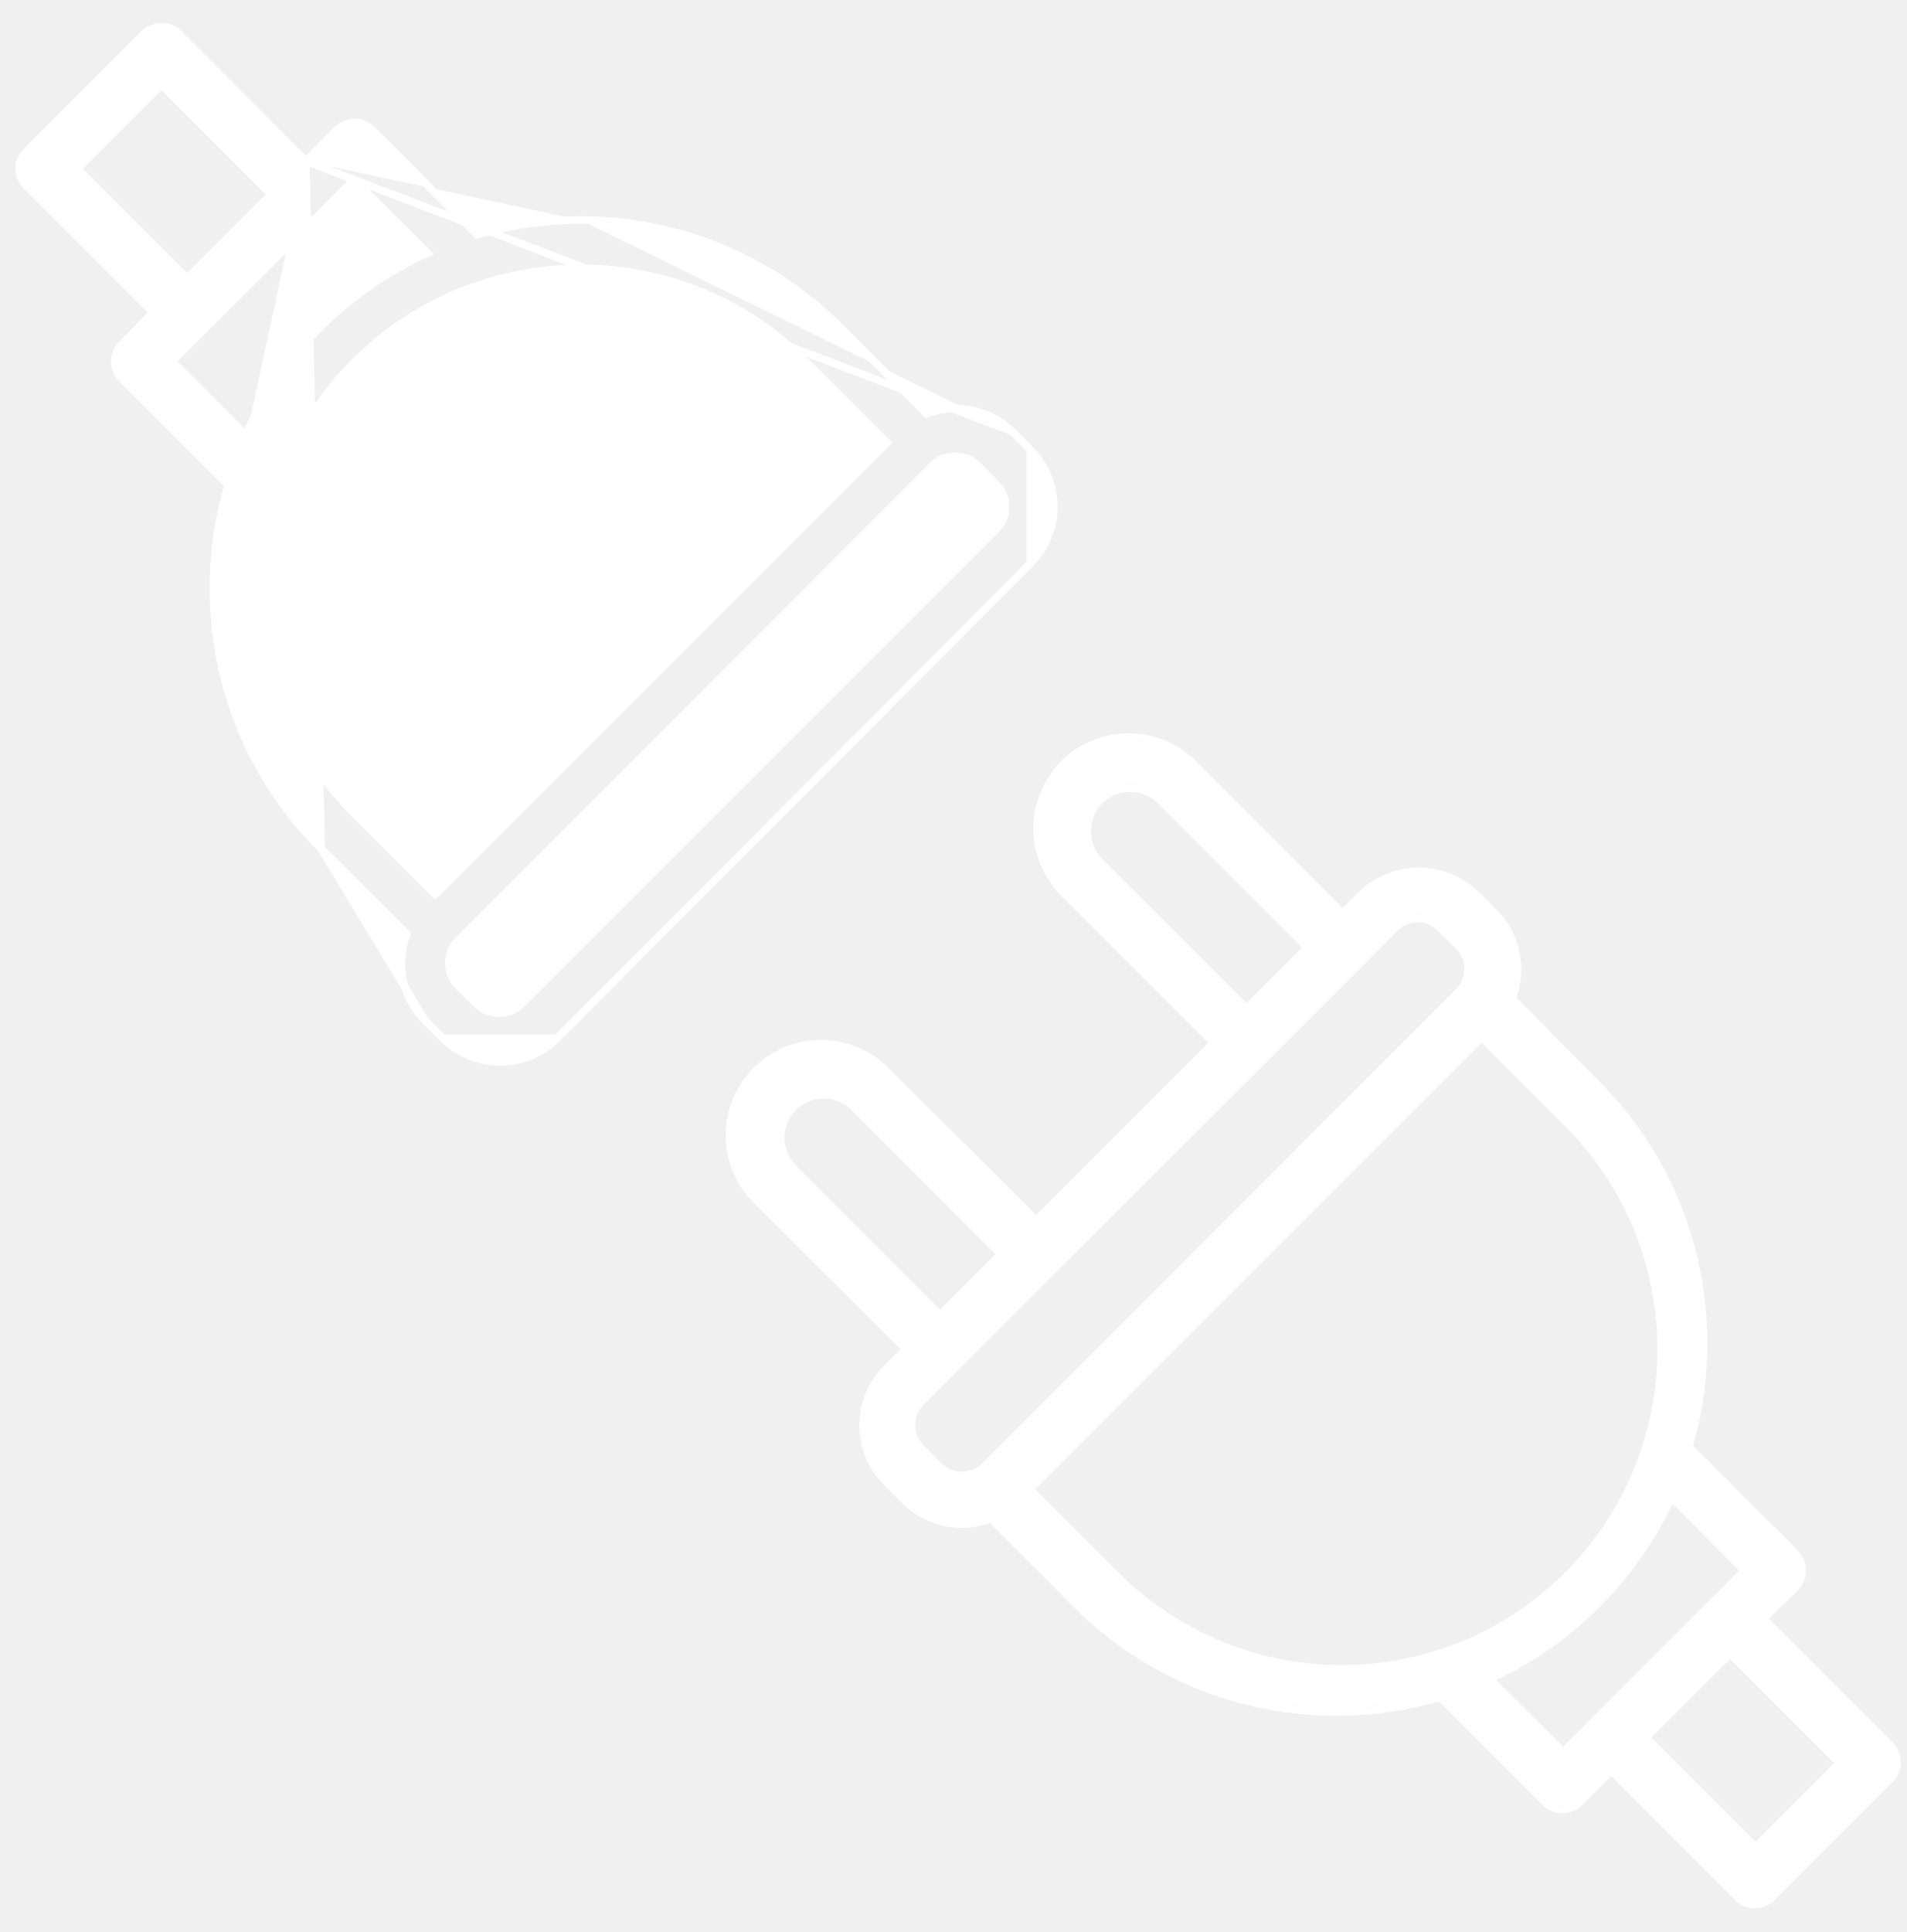
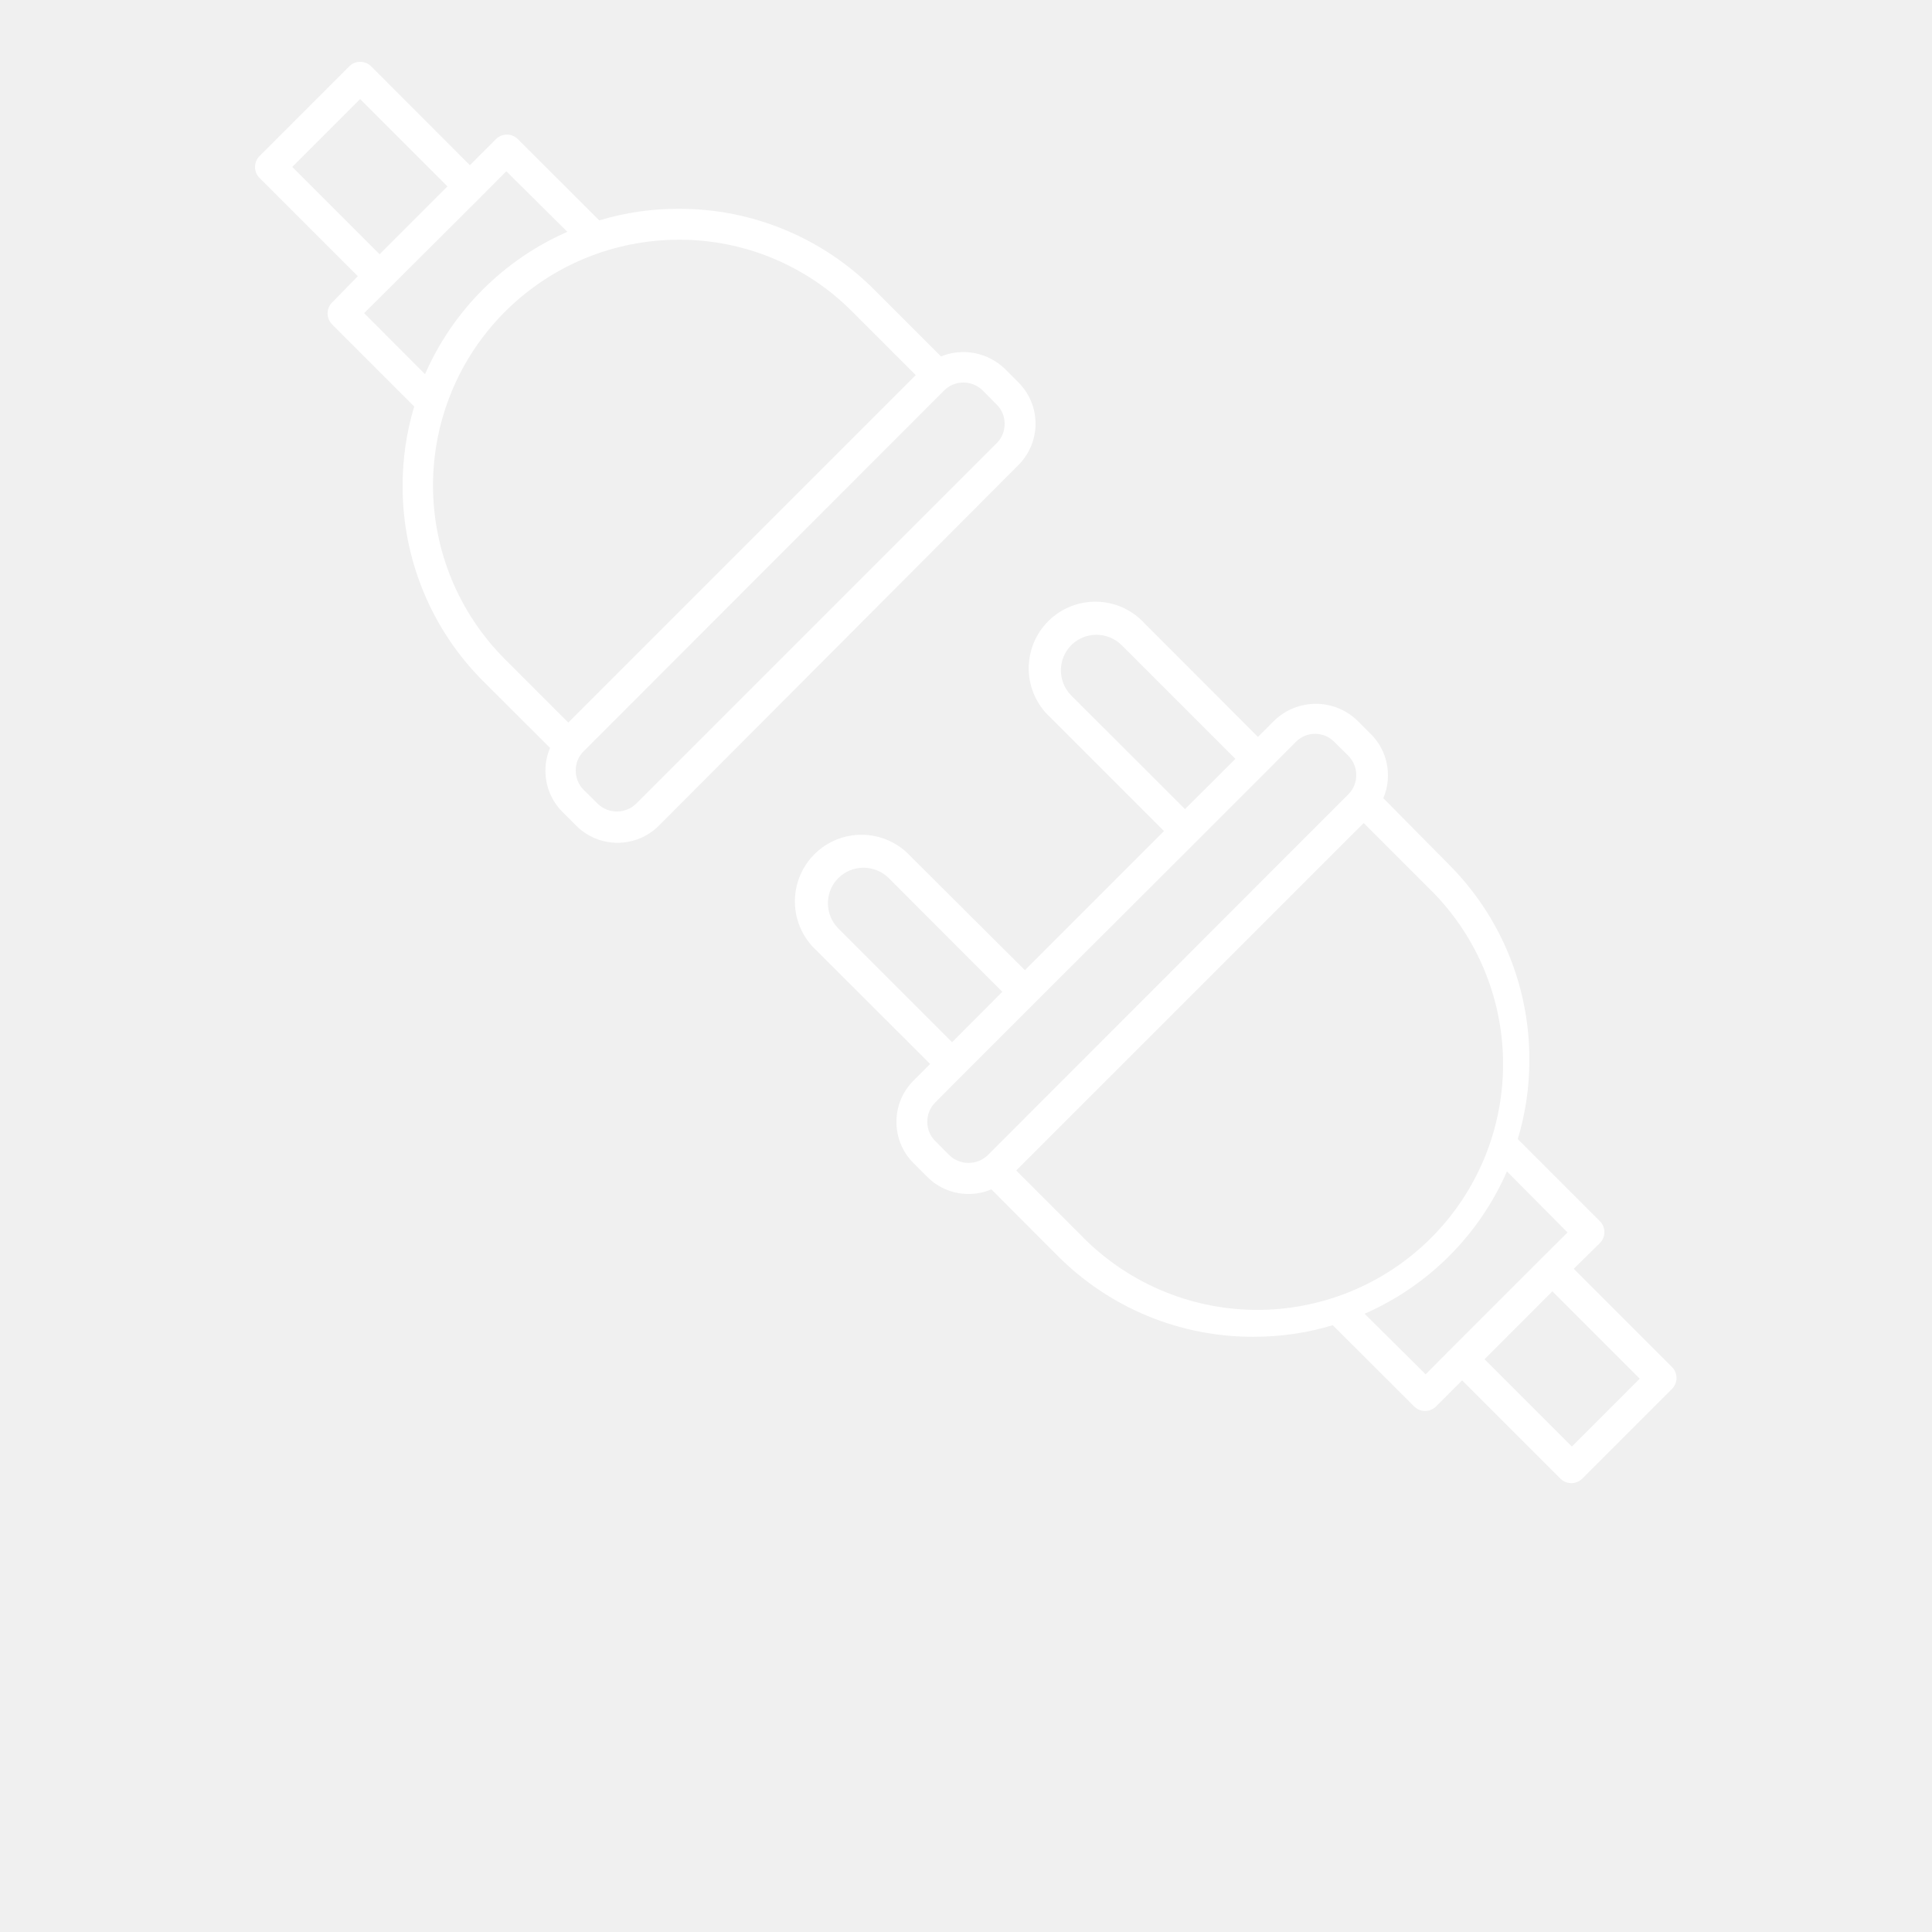
- <svg xmlns="http://www.w3.org/2000/svg" width="75" height="76" viewBox="0 0 75 76" fill="none">
-   <mask id="path-1-outside-1_208_115" maskUnits="userSpaceOnUse" x="27.852" y="28.143" width="47" height="47" fill="black">
-     <rect fill="white" x="27.852" y="28.143" width="47" height="47" />
-     <path d="M34.11 56.072C34.108 56.467 34.186 56.859 34.337 57.224C34.488 57.589 34.71 57.921 34.99 58.2L35.71 58.92C35.99 59.2 36.323 59.423 36.69 59.574C37.056 59.725 37.449 59.802 37.846 59.8C38.25 59.801 38.65 59.72 39.022 59.56L42.454 63C43.781 64.333 45.359 65.391 47.098 66.11C48.836 66.83 50.7 67.197 52.582 67.192C53.974 67.196 55.36 66.994 56.694 66.592L60.91 70.8C61.06 70.949 61.262 71.032 61.474 71.032C61.685 71.032 61.888 70.949 62.038 70.8L63.39 69.448L68.478 74.536C68.552 74.61 68.641 74.669 68.739 74.709C68.836 74.748 68.94 74.769 69.046 74.768C69.256 74.767 69.457 74.684 69.606 74.536L74.254 69.888C74.403 69.738 74.486 69.535 74.486 69.324C74.486 69.112 74.403 68.91 74.254 68.76L69.166 63.672L70.51 62.352C70.587 62.277 70.649 62.188 70.691 62.089C70.733 61.99 70.754 61.883 70.754 61.776C70.754 61.668 70.733 61.562 70.691 61.463C70.649 61.364 70.587 61.275 70.51 61.2L66.27 56.96C66.672 55.626 66.874 54.241 66.87 52.848C66.875 50.966 66.507 49.102 65.788 47.364C65.068 45.626 64.011 44.047 62.678 42.72L59.31 39.312C59.47 38.941 59.551 38.54 59.55 38.136C59.551 37.739 59.475 37.346 59.324 36.98C59.172 36.613 58.95 36.28 58.67 36L57.95 35.28C57.374 34.733 56.611 34.429 55.818 34.429C55.024 34.429 54.261 34.733 53.686 35.28L52.822 36.144L46.942 30.256C46.627 29.914 46.246 29.639 45.822 29.448C45.399 29.256 44.941 29.153 44.476 29.143C44.011 29.134 43.549 29.218 43.118 29.392C42.687 29.565 42.295 29.824 41.966 30.152C41.638 30.481 41.379 30.873 41.205 31.304C41.032 31.735 40.947 32.197 40.957 32.662C40.967 33.127 41.07 33.585 41.261 34.009C41.453 34.432 41.728 34.813 42.07 35.128L47.958 41.016L40.758 48.216L34.838 42.32C34.523 41.978 34.142 41.703 33.718 41.512C33.295 41.321 32.837 41.217 32.372 41.207C31.907 41.198 31.445 41.282 31.014 41.456C30.583 41.629 30.191 41.888 29.862 42.217C29.534 42.545 29.275 42.937 29.101 43.368C28.928 43.8 28.843 44.261 28.853 44.726C28.863 45.191 28.966 45.649 29.157 46.073C29.349 46.496 29.624 46.877 29.966 47.192L35.854 53.072L34.99 53.936C34.709 54.216 34.487 54.549 34.336 54.916C34.185 55.282 34.108 55.675 34.11 56.072V56.072ZM72.582 69.36L69.07 72.872L64.55 68.352L68.062 64.84L72.582 69.36ZM68.846 61.792L67.494 63.136L62.846 67.784L61.502 69.136L58.342 66C61.637 64.558 64.268 61.927 65.71 58.632L68.846 61.792ZM61.574 43.88C62.8 45.05 63.779 46.454 64.455 48.009C65.131 49.564 65.489 51.238 65.508 52.933C65.528 54.628 65.209 56.309 64.569 57.879C63.929 59.449 62.982 60.875 61.784 62.074C60.585 63.273 59.159 64.22 57.589 64.859C56.019 65.499 54.337 65.818 52.642 65.799C50.947 65.779 49.273 65.421 47.719 64.745C46.164 64.07 44.76 63.09 43.59 61.864L40.31 58.584L58.294 40.6L61.574 43.88ZM43.158 34C42.815 33.653 42.622 33.184 42.622 32.696C42.622 32.208 42.815 31.739 43.158 31.392C43.505 31.049 43.974 30.857 44.462 30.857C44.95 30.857 45.418 31.049 45.766 31.392L51.654 37.28L49.046 39.88L43.158 34ZM31.102 46.056C30.757 45.709 30.563 45.241 30.563 44.752C30.563 44.263 30.757 43.794 31.102 43.448C31.449 43.105 31.918 42.913 32.406 42.913C32.894 42.913 33.362 43.105 33.71 43.448L39.59 49.336L36.99 51.944L31.102 46.056ZM36.11 55.072L37.534 53.64L41.27 49.904L49.614 41.576L53.35 37.84L54.782 36.4C54.912 36.267 55.068 36.161 55.239 36.09C55.411 36.019 55.596 35.982 55.782 35.984C55.967 35.983 56.15 36.019 56.32 36.09C56.491 36.162 56.645 36.267 56.774 36.4L57.502 37.12C57.632 37.252 57.735 37.408 57.805 37.579C57.875 37.751 57.911 37.934 57.91 38.12C57.911 38.304 57.875 38.486 57.805 38.657C57.735 38.827 57.632 38.982 57.502 39.112L38.838 57.792C38.57 58.049 38.213 58.192 37.842 58.192C37.471 58.192 37.114 58.049 36.846 57.792L36.126 57.064C35.993 56.935 35.888 56.781 35.816 56.611C35.745 56.44 35.708 56.257 35.71 56.072C35.706 55.887 35.74 55.703 35.808 55.531C35.877 55.36 35.98 55.203 36.11 55.072V55.072Z" />
-   </mask>
-   <path d="M34.11 56.072C34.108 56.467 34.186 56.859 34.337 57.224C34.488 57.589 34.71 57.921 34.99 58.2L35.71 58.92C35.99 59.2 36.323 59.423 36.69 59.574C37.056 59.725 37.449 59.802 37.846 59.8C38.25 59.801 38.65 59.72 39.022 59.56L42.454 63C43.781 64.333 45.359 65.391 47.098 66.11C48.836 66.83 50.7 67.197 52.582 67.192C53.974 67.196 55.36 66.994 56.694 66.592L60.91 70.8C61.06 70.949 61.262 71.032 61.474 71.032C61.685 71.032 61.888 70.949 62.038 70.8L63.39 69.448L68.478 74.536C68.552 74.61 68.641 74.669 68.739 74.709C68.836 74.748 68.94 74.769 69.046 74.768C69.256 74.767 69.457 74.684 69.606 74.536L74.254 69.888C74.403 69.738 74.486 69.535 74.486 69.324C74.486 69.112 74.403 68.91 74.254 68.76L69.166 63.672L70.51 62.352C70.587 62.277 70.649 62.188 70.691 62.089C70.733 61.99 70.754 61.883 70.754 61.776C70.754 61.668 70.733 61.562 70.691 61.463C70.649 61.364 70.587 61.275 70.51 61.2L66.27 56.96C66.672 55.626 66.874 54.241 66.87 52.848C66.875 50.966 66.507 49.102 65.788 47.364C65.068 45.626 64.011 44.047 62.678 42.72L59.31 39.312C59.47 38.941 59.551 38.54 59.55 38.136C59.551 37.739 59.475 37.346 59.324 36.98C59.172 36.613 58.95 36.28 58.67 36L57.95 35.28C57.374 34.733 56.611 34.429 55.818 34.429C55.024 34.429 54.261 34.733 53.686 35.28L52.822 36.144L46.942 30.256C46.627 29.914 46.246 29.639 45.822 29.448C45.399 29.256 44.941 29.153 44.476 29.143C44.011 29.134 43.549 29.218 43.118 29.392C42.687 29.565 42.295 29.824 41.966 30.152C41.638 30.481 41.379 30.873 41.205 31.304C41.032 31.735 40.947 32.197 40.957 32.662C40.967 33.127 41.07 33.585 41.261 34.009C41.453 34.432 41.728 34.813 42.07 35.128L47.958 41.016L40.758 48.216L34.838 42.32C34.523 41.978 34.142 41.703 33.718 41.512C33.295 41.321 32.837 41.217 32.372 41.207C31.907 41.198 31.445 41.282 31.014 41.456C30.583 41.629 30.191 41.888 29.862 42.217C29.534 42.545 29.275 42.937 29.101 43.368C28.928 43.8 28.843 44.261 28.853 44.726C28.863 45.191 28.966 45.649 29.157 46.073C29.349 46.496 29.624 46.877 29.966 47.192L35.854 53.072L34.99 53.936C34.709 54.216 34.487 54.549 34.336 54.916C34.185 55.282 34.108 55.675 34.11 56.072V56.072ZM72.582 69.36L69.07 72.872L64.55 68.352L68.062 64.84L72.582 69.36ZM68.846 61.792L67.494 63.136L62.846 67.784L61.502 69.136L58.342 66C61.637 64.558 64.268 61.927 65.71 58.632L68.846 61.792ZM61.574 43.88C62.8 45.05 63.779 46.454 64.455 48.009C65.131 49.564 65.489 51.238 65.508 52.933C65.528 54.628 65.209 56.309 64.569 57.879C63.929 59.449 62.982 60.875 61.784 62.074C60.585 63.273 59.159 64.22 57.589 64.859C56.019 65.499 54.337 65.818 52.642 65.799C50.947 65.779 49.273 65.421 47.719 64.745C46.164 64.07 44.76 63.09 43.59 61.864L40.31 58.584L58.294 40.6L61.574 43.88ZM43.158 34C42.815 33.653 42.622 33.184 42.622 32.696C42.622 32.208 42.815 31.739 43.158 31.392C43.505 31.049 43.974 30.857 44.462 30.857C44.95 30.857 45.418 31.049 45.766 31.392L51.654 37.28L49.046 39.88L43.158 34ZM31.102 46.056C30.757 45.709 30.563 45.241 30.563 44.752C30.563 44.263 30.757 43.794 31.102 43.448C31.449 43.105 31.918 42.913 32.406 42.913C32.894 42.913 33.362 43.105 33.71 43.448L39.59 49.336L36.99 51.944L31.102 46.056ZM36.11 55.072L37.534 53.64L41.27 49.904L49.614 41.576L53.35 37.84L54.782 36.4C54.912 36.267 55.068 36.161 55.239 36.09C55.411 36.019 55.596 35.982 55.782 35.984C55.967 35.983 56.15 36.019 56.32 36.09C56.491 36.162 56.645 36.267 56.774 36.4L57.502 37.12C57.632 37.252 57.735 37.408 57.805 37.579C57.875 37.751 57.911 37.934 57.91 38.12C57.911 38.304 57.875 38.486 57.805 38.657C57.735 38.827 57.632 38.982 57.502 39.112L38.838 57.792C38.57 58.049 38.213 58.192 37.842 58.192C37.471 58.192 37.114 58.049 36.846 57.792L36.126 57.064C35.993 56.935 35.888 56.781 35.816 56.611C35.745 56.44 35.708 56.257 35.71 56.072C35.706 55.887 35.74 55.703 35.808 55.531C35.877 55.36 35.98 55.203 36.11 55.072V55.072Z" fill="white" />
-   <path d="M34.11 56.072C34.108 56.467 34.186 56.859 34.337 57.224C34.488 57.589 34.71 57.921 34.99 58.2L35.71 58.92C35.99 59.2 36.323 59.423 36.69 59.574C37.056 59.725 37.449 59.802 37.846 59.8C38.25 59.801 38.65 59.72 39.022 59.56L42.454 63C43.781 64.333 45.359 65.391 47.098 66.11C48.836 66.83 50.7 67.197 52.582 67.192C53.974 67.196 55.36 66.994 56.694 66.592L60.91 70.8C61.06 70.949 61.262 71.032 61.474 71.032C61.685 71.032 61.888 70.949 62.038 70.8L63.39 69.448L68.478 74.536C68.552 74.61 68.641 74.669 68.739 74.709C68.836 74.748 68.94 74.769 69.046 74.768C69.256 74.767 69.457 74.684 69.606 74.536L74.254 69.888C74.403 69.738 74.486 69.535 74.486 69.324C74.486 69.112 74.403 68.91 74.254 68.76L69.166 63.672L70.51 62.352C70.587 62.277 70.649 62.188 70.691 62.089C70.733 61.99 70.754 61.883 70.754 61.776C70.754 61.668 70.733 61.562 70.691 61.463C70.649 61.364 70.587 61.275 70.51 61.2L66.27 56.96C66.672 55.626 66.874 54.241 66.87 52.848C66.875 50.966 66.507 49.102 65.788 47.364C65.068 45.626 64.011 44.047 62.678 42.72L59.31 39.312C59.47 38.941 59.551 38.54 59.55 38.136C59.551 37.739 59.475 37.346 59.324 36.98C59.172 36.613 58.95 36.28 58.67 36L57.95 35.28C57.374 34.733 56.611 34.429 55.818 34.429C55.024 34.429 54.261 34.733 53.686 35.28L52.822 36.144L46.942 30.256C46.627 29.914 46.246 29.639 45.822 29.448C45.399 29.256 44.941 29.153 44.476 29.143C44.011 29.134 43.549 29.218 43.118 29.392C42.687 29.565 42.295 29.824 41.966 30.152C41.638 30.481 41.379 30.873 41.205 31.304C41.032 31.735 40.947 32.197 40.957 32.662C40.967 33.127 41.07 33.585 41.261 34.009C41.453 34.432 41.728 34.813 42.07 35.128L47.958 41.016L40.758 48.216L34.838 42.32C34.523 41.978 34.142 41.703 33.718 41.512C33.295 41.321 32.837 41.217 32.372 41.207C31.907 41.198 31.445 41.282 31.014 41.456C30.583 41.629 30.191 41.888 29.862 42.217C29.534 42.545 29.275 42.937 29.101 43.368C28.928 43.8 28.843 44.261 28.853 44.726C28.863 45.191 28.966 45.649 29.157 46.073C29.349 46.496 29.624 46.877 29.966 47.192L35.854 53.072L34.99 53.936C34.709 54.216 34.487 54.549 34.336 54.916C34.185 55.282 34.108 55.675 34.11 56.072V56.072ZM72.582 69.36L69.07 72.872L64.55 68.352L68.062 64.84L72.582 69.36ZM68.846 61.792L67.494 63.136L62.846 67.784L61.502 69.136L58.342 66C61.637 64.558 64.268 61.927 65.71 58.632L68.846 61.792ZM61.574 43.88C62.8 45.05 63.779 46.454 64.455 48.009C65.131 49.564 65.489 51.238 65.508 52.933C65.528 54.628 65.209 56.309 64.569 57.879C63.929 59.449 62.982 60.875 61.784 62.074C60.585 63.273 59.159 64.22 57.589 64.859C56.019 65.499 54.337 65.818 52.642 65.799C50.947 65.779 49.273 65.421 47.719 64.745C46.164 64.07 44.76 63.09 43.59 61.864L40.31 58.584L58.294 40.6L61.574 43.88ZM43.158 34C42.815 33.653 42.622 33.184 42.622 32.696C42.622 32.208 42.815 31.739 43.158 31.392C43.505 31.049 43.974 30.857 44.462 30.857C44.95 30.857 45.418 31.049 45.766 31.392L51.654 37.28L49.046 39.88L43.158 34ZM31.102 46.056C30.757 45.709 30.563 45.241 30.563 44.752C30.563 44.263 30.757 43.794 31.102 43.448C31.449 43.105 31.918 42.913 32.406 42.913C32.894 42.913 33.362 43.105 33.71 43.448L39.59 49.336L36.99 51.944L31.102 46.056ZM36.11 55.072L37.534 53.64L41.27 49.904L49.614 41.576L53.35 37.84L54.782 36.4C54.912 36.267 55.068 36.161 55.239 36.09C55.411 36.019 55.596 35.982 55.782 35.984C55.967 35.983 56.15 36.019 56.32 36.09C56.491 36.162 56.645 36.267 56.774 36.4L57.502 37.12C57.632 37.252 57.735 37.408 57.805 37.579C57.875 37.751 57.911 37.934 57.91 38.12C57.911 38.304 57.875 38.486 57.805 38.657C57.735 38.827 57.632 38.982 57.502 39.112L38.838 57.792C38.57 58.049 38.213 58.192 37.842 58.192C37.471 58.192 37.114 58.049 36.846 57.792L36.126 57.064C35.993 56.935 35.888 56.781 35.816 56.611C35.745 56.44 35.708 56.257 35.71 56.072C35.706 55.887 35.74 55.703 35.808 55.531C35.877 55.36 35.98 55.203 36.11 55.072V55.072Z" stroke="white" stroke-width="0.6" mask="url(#path-1-outside-1_208_115)" />
-   <path d="M17.436 40.85L17.436 40.85L16.716 40.13L17.436 40.85ZM17.436 40.85C18.031 41.441 18.835 41.773 19.674 41.773C20.512 41.773 21.317 41.441 21.911 40.85L21.912 40.85M17.436 40.85L21.912 40.85M21.912 40.85L40.536 22.17L40.536 22.17M21.912 40.85L40.536 22.17M40.536 22.17C41.127 21.575 41.459 20.77 41.459 19.932C41.459 19.093 41.127 18.289 40.536 17.694L40.536 17.694M40.536 22.17L40.536 17.694M40.536 17.694L39.816 16.974L39.816 16.974M40.536 17.694L39.816 16.974M39.816 16.974L39.813 16.971M39.816 16.974L39.813 16.971M39.813 16.971C39.362 16.54 38.796 16.249 38.183 16.131C37.603 16.02 37.004 16.069 36.451 16.273L33.072 12.894C33.072 12.894 33.072 12.894 33.072 12.894C31.731 11.546 30.136 10.478 28.379 9.751C26.622 9.024 24.739 8.652 22.838 8.658M39.813 16.971L12.03 6.34M12.03 6.34L13.276 5.094L13.276 5.093C13.454 4.917 13.695 4.817 13.946 4.817C14.197 4.817 14.437 4.917 14.615 5.093L14.616 5.094L18.768 9.239C20.09 8.849 21.46 8.654 22.838 8.658M12.03 6.34L7.024 1.326L7.023 1.325C6.845 1.149 6.605 1.049 6.354 1.049C6.103 1.049 5.862 1.149 5.684 1.325L5.684 1.326L1.036 5.974L1.035 5.974C0.858 6.152 0.759 6.393 0.759 6.644C0.759 6.895 0.858 7.136 1.035 7.314L1.036 7.314L6.019 12.297L4.804 13.541C4.713 13.63 4.64 13.735 4.591 13.852C4.541 13.97 4.515 14.096 4.515 14.224C4.515 14.352 4.541 14.478 4.591 14.595C4.64 14.713 4.713 14.818 4.805 14.907C4.805 14.907 4.805 14.908 4.806 14.908L8.98 19.083C8.591 20.404 8.395 21.774 8.4 23.152M12.03 6.34L12.636 33.386C11.288 32.045 10.22 30.45 9.493 28.693C8.766 26.936 8.394 25.053 8.4 23.152M22.838 8.658C22.838 8.658 22.838 8.658 22.838 8.658L22.838 8.808L22.837 8.658C22.837 8.658 22.838 8.658 22.838 8.658ZM8.4 23.152C8.4 23.152 8.4 23.152 8.4 23.151L8.55 23.152L8.4 23.152C8.4 23.152 8.4 23.152 8.4 23.152ZM15.792 37.888C15.79 37.497 15.863 37.11 16.005 36.747L12.636 33.386L16.716 40.13C16.421 39.836 16.188 39.486 16.029 39.101C15.871 38.716 15.79 38.304 15.792 37.888ZM15.792 37.888C15.792 37.888 15.792 37.887 15.792 37.887L15.942 37.888L15.792 37.889C15.792 37.888 15.792 37.888 15.792 37.888ZM37.573 17.95L37.575 17.95C37.74 17.949 37.904 17.98 38.058 18.043C38.211 18.105 38.35 18.198 38.468 18.314C38.468 18.314 38.468 18.314 38.468 18.314L39.187 19.041L39.187 19.041L39.189 19.044C39.307 19.158 39.401 19.296 39.465 19.447C39.529 19.599 39.561 19.762 39.56 19.927L39.56 19.931C39.563 20.096 39.533 20.259 39.472 20.413C39.41 20.566 39.319 20.705 39.203 20.822L20.533 39.492C20.533 39.492 20.533 39.493 20.532 39.493C20.294 39.724 19.974 39.853 19.642 39.853C19.309 39.853 18.99 39.724 18.751 39.493C18.75 39.492 18.75 39.492 18.75 39.492L18.024 38.774C18.024 38.774 18.024 38.774 18.024 38.774C17.907 38.656 17.815 38.517 17.753 38.364C17.69 38.211 17.659 38.046 17.66 37.881L17.66 37.879C17.659 37.715 17.691 37.552 17.753 37.4C17.816 37.248 17.907 37.11 18.024 36.994L18.024 36.994L36.688 18.314C36.804 18.198 36.942 18.106 37.094 18.043C37.246 17.981 37.409 17.949 37.573 17.95ZM31.723 14.242L31.724 14.242L34.898 17.416L17.126 35.188L13.952 32.014C13.952 32.014 13.952 32.014 13.952 32.014C12.195 30.256 10.998 28.017 10.514 25.579C10.029 23.141 10.278 20.614 11.229 18.318C12.18 16.022 13.79 14.059 15.857 12.678C17.923 11.296 20.352 10.559 22.838 10.558L22.838 10.408L22.838 10.558C24.489 10.552 26.125 10.875 27.651 11.507C29.176 12.139 30.561 13.069 31.723 14.242ZM12.68 8.322L12.68 8.322L13.918 7.076L16.817 9.952C13.647 11.396 11.106 13.938 9.662 17.107L6.77 14.208L8.015 12.97L8.016 12.97L12.68 8.322ZM3.05 6.64L6.35 3.34L10.658 7.648L7.358 10.948L3.05 6.64Z" fill="white" stroke="white" stroke-width="0.3" />
+ <svg xmlns="http://www.w3.org/2000/svg" width="80px" fill="#fff" height="80px" version="1.1" viewBox="0 0 700 700">
+   <path stroke-width="20" d="m324.8 406.5c-0.016 5.59 2.199 10.953 6.16 14.895l5.039 5.039v0.004c3.961 3.965 9.344 6.184 14.953 6.16 2.828 0.008 5.633-0.562 8.23-1.68l24.023 24.078c18.766 18.855 44.297 29.422 70.898 29.344 9.75 0.031 19.449-1.383 28.781-4.199l29.512 29.457c2.188 2.168 5.715 2.168 7.898 0l9.465-9.465 35.617 35.617h-0.004c1.059 1.047 2.488 1.629 3.977 1.621 1.469-0.004 2.879-0.59 3.922-1.621l32.535-32.535v-0.004c2.172-2.184 2.172-5.711 0-7.894l-35.617-35.617 9.41-9.238c1.094-1.055 1.711-2.512 1.711-4.031 0-1.523-0.617-2.977-1.711-4.035l-29.68-29.68c2.812-9.332 4.231-19.035 4.199-28.781 0.074-26.602-10.492-52.133-29.344-70.898l-23.578-23.855c1.121-2.598 1.691-5.402 1.68-8.23 0.027-5.609-2.191-10.992-6.16-14.953l-5.039-5.039c-4.027-3.824-9.371-5.957-14.922-5.957-5.555 0-10.898 2.133-14.926 5.957l-6.047 6.047-41.16-41.215c-4.453-4.84-10.688-7.652-17.262-7.789-6.574-0.137-12.918 2.414-17.566 7.066-4.648 4.648-7.199 10.992-7.066 17.566 0.137 6.574 2.949 12.809 7.789 17.258l41.215 41.215-50.398 50.398-41.441-41.27c-4.449-4.836-10.684-7.648-17.258-7.785s-12.918 2.414-17.566 7.062c-4.652 4.648-7.203 10.996-7.066 17.57 0.137 6.574 2.949 12.805 7.789 17.258l41.215 41.16-6.047 6.047c-3.969 3.965-6.188 9.348-6.16 14.953zm269.3 93.016-24.586 24.586-31.641-31.641 24.586-24.586zm-26.152-52.977-9.465 9.406-32.535 32.535-9.406 9.465-22.121-21.949c23.066-10.09 41.484-28.508 51.574-51.574zm-50.906-125.38c17.34 16.555 27.27 39.398 27.547 63.371 0.273 23.969-9.125 47.035-26.074 63.988-16.953 16.949-40.02 26.348-63.988 26.074-23.973-0.277-46.816-10.207-63.371-27.547l-22.961-22.961 125.89-125.89zm-128.91-69.16c-4.996-5.059-4.996-13.195 0-18.258 5.059-4.992 13.195-4.992 18.254 0l41.215 41.215-18.258 18.199zm-84.395 84.391c-5.023-5.047-5.023-13.207 0-18.254 5.062-4.996 13.199-4.996 18.258 0l41.16 41.215-18.199 18.258zm35.059 63.113 9.969-10.023 26.152-26.152 58.406-58.297 26.152-26.152 10.023-10.078c1.84-1.883 4.367-2.934 7-2.914 2.617-0.016 5.125 1.035 6.945 2.914l5.098 5.039h-0.004c1.844 1.859 2.875 4.379 2.856 7 0.016 2.602-1.012 5.106-2.856 6.945l-130.65 130.76c-3.898 3.734-10.043 3.734-13.941 0l-5.039-5.098-0.004 0.004c-1.875-1.82-2.93-4.328-2.91-6.945-0.051-2.617 0.961-5.141 2.801-7z" />
+   <path stroke-width="20" d="m129.64 100.07-9.242 9.465c-1.094 1.055-1.711 2.512-1.711 4.031 0 1.523 0.617 2.977 1.711 4.035l29.68 29.68c-2.812 9.332-4.231 19.035-4.199 28.781-0.074 26.602 10.492 52.133 29.344 70.898l24.078 24.023h0.004c-1.121 2.598-1.691 5.402-1.68 8.23-0.027 5.609 2.191 10.992 6.16 14.953l5.039 5.039c3.965 3.945 9.332 6.156 14.922 6.156 5.594 0 10.961-2.211 14.926-6.156l130.37-130.76c3.945-3.969 6.156-9.332 6.156-14.926s-2.211-10.957-6.156-14.922l-5.039-5.039v-0.004c-3.012-2.875-6.793-4.824-10.883-5.609-4.094-0.785-8.324-0.371-12.188 1.188l-24.137-24.137c-18.766-18.855-44.297-29.422-70.898-29.344-9.75-0.031-19.449 1.383-28.781 4.199l-29.512-29.457c-2.188-2.168-5.715-2.168-7.898 0l-9.465 9.465-35.781-35.84c-2.184-2.172-5.711-2.172-7.898 0l-32.535 32.535c-2.172 2.188-2.172 5.715 0 7.898zm212.46 41.383v0.004c1.84-1.844 4.34-2.871 6.941-2.856 2.621-0.02 5.141 1.012 7 2.856l5.039 5.098 0.004-0.004c1.875 1.82 2.93 4.328 2.91 6.945 0.051 2.617-0.961 5.141-2.801 7l-130.7 130.7c-3.887 3.762-10.059 3.762-13.945 0l-5.098-5.039h0.004c-1.844-1.859-2.875-4.379-2.856-7-0.016-2.602 1.012-5.106 2.856-6.945zm-96.211-54.598c23.633-0.082 46.309 9.316 62.945 26.098l22.961 22.961-125.89 125.89-22.961-22.961h0.004c-16.691-16.699-26.066-39.34-26.062-62.949 0-23.609 9.379-46.25 26.066-62.945 16.691-16.695 39.332-26.082 62.938-26.09zm-71.848-15.344 9.406-9.465 22.121 21.953c-23.066 10.09-41.484 28.508-51.574 51.574l-22.062-22.121 9.465-9.406zm-43.566-35.617 31.641 31.641-24.586 24.586-31.641-31.641z" />
</svg>
